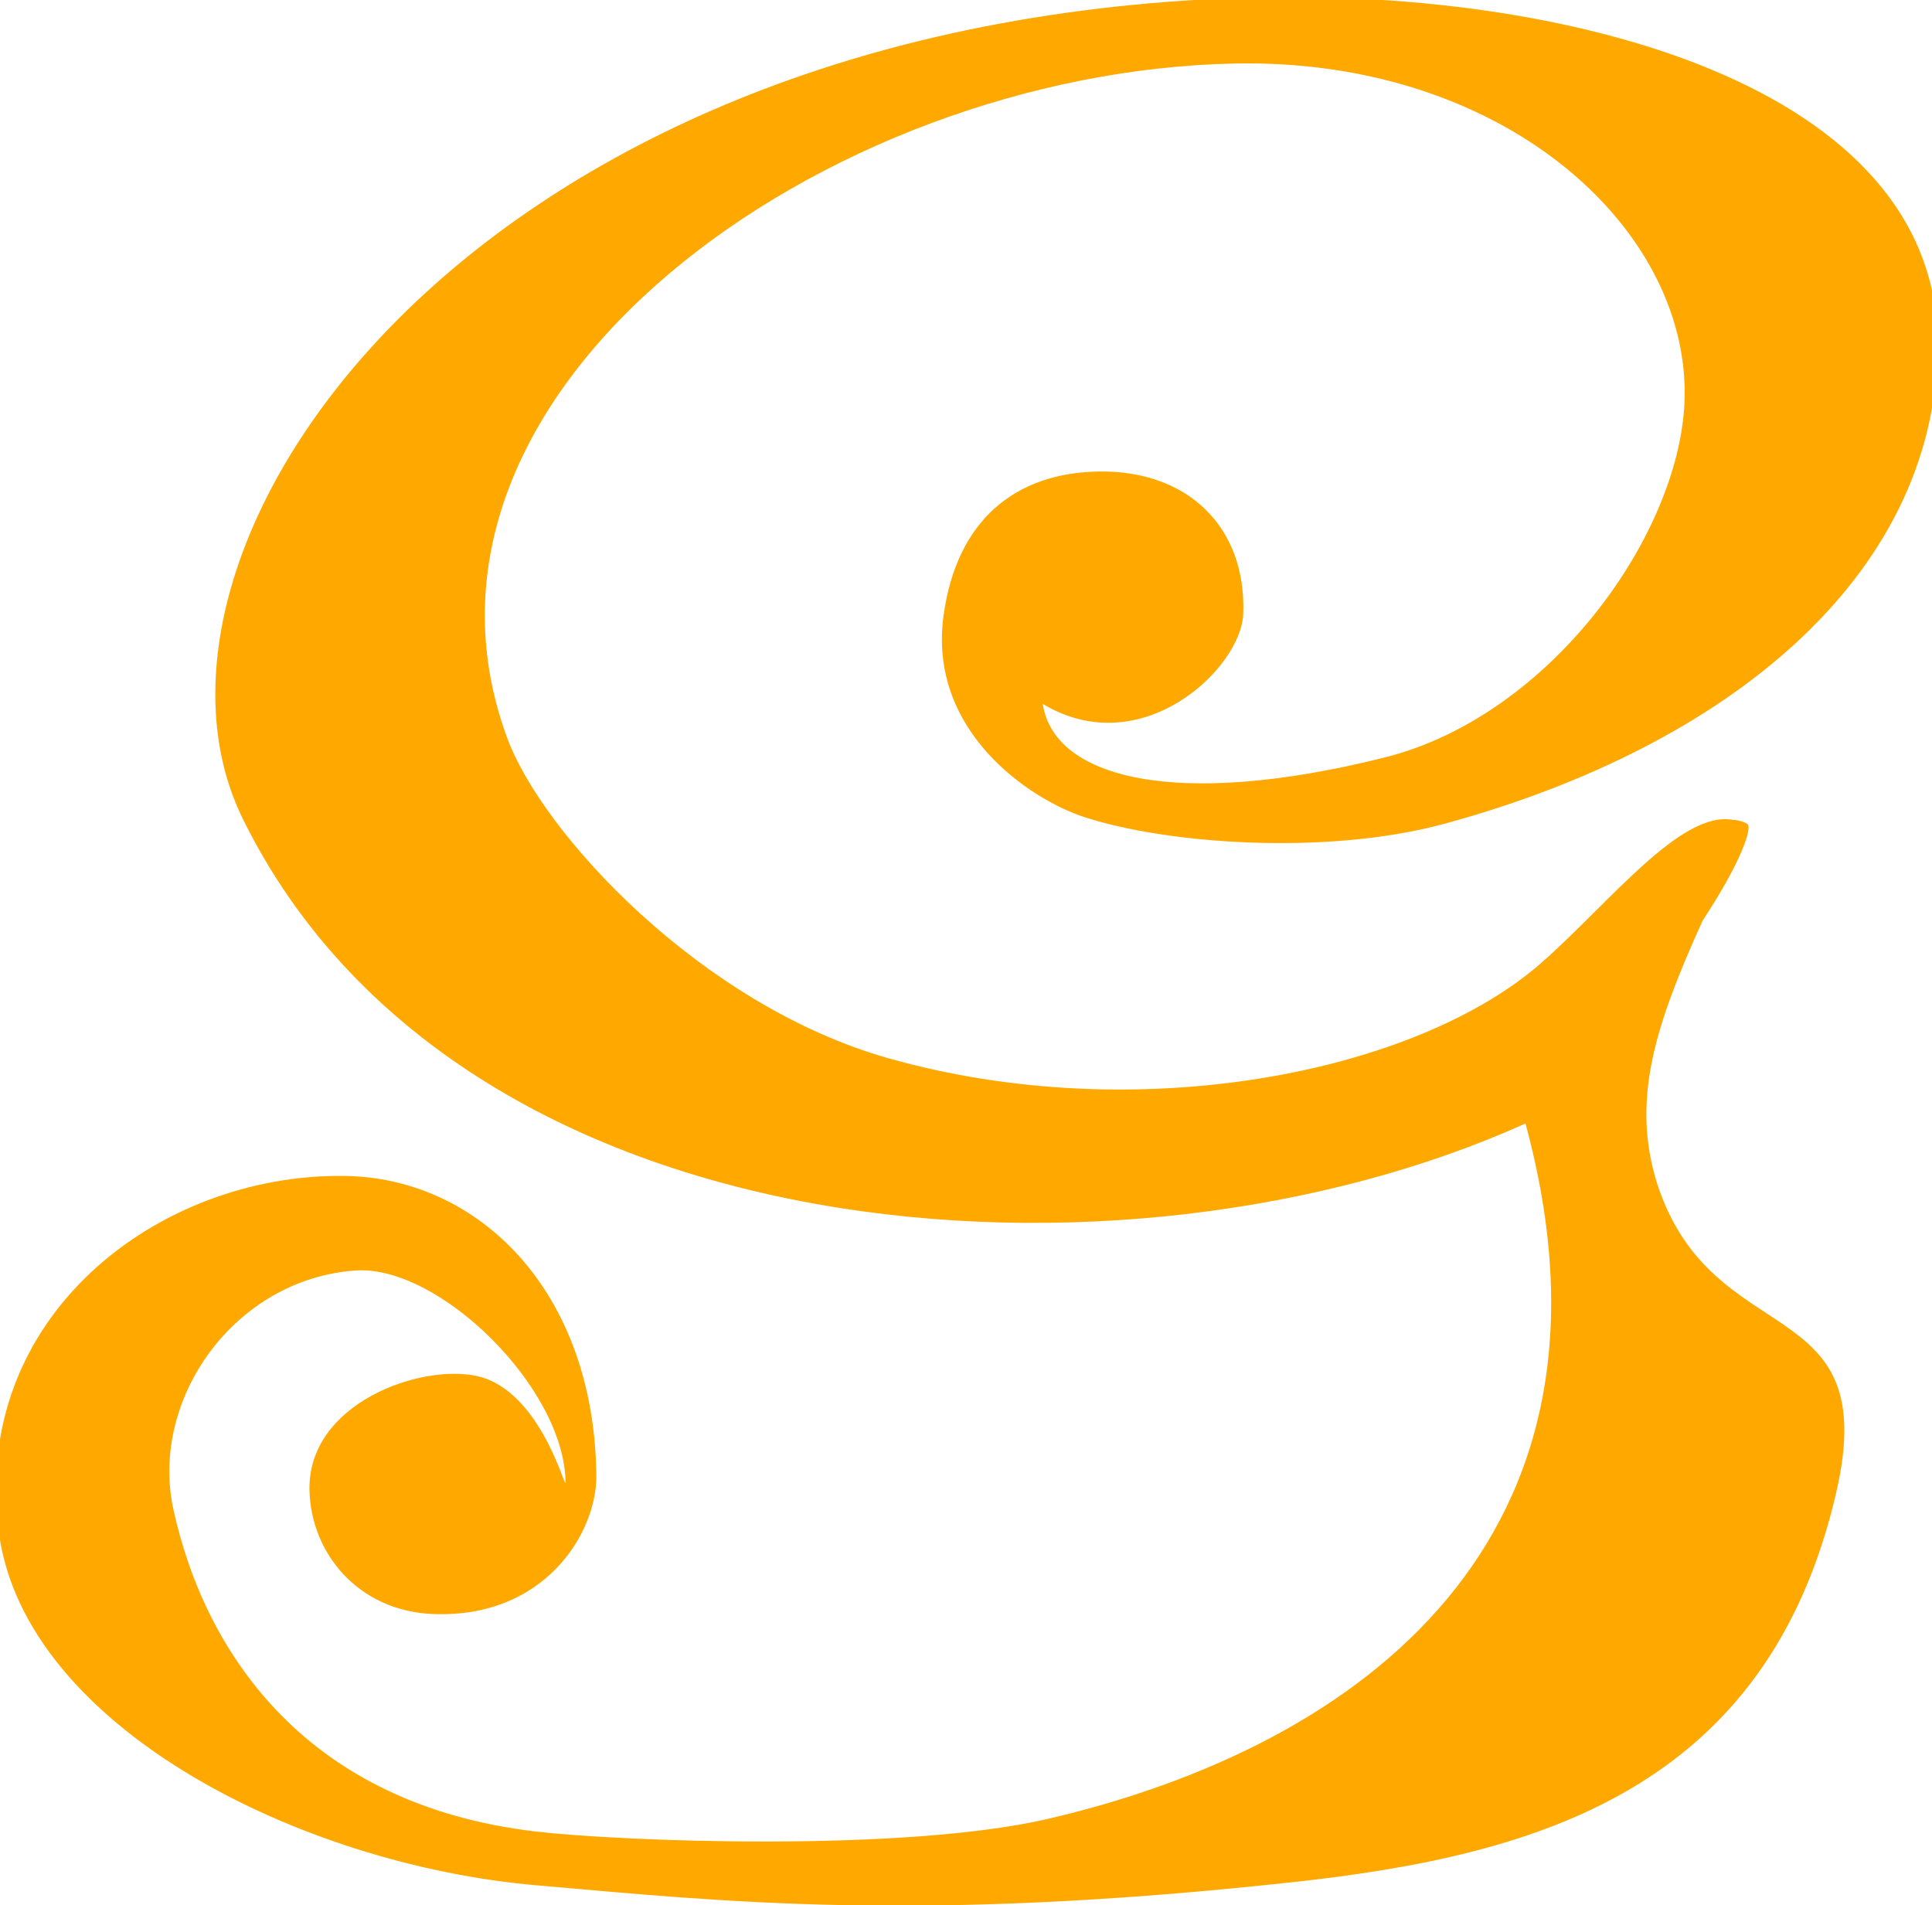
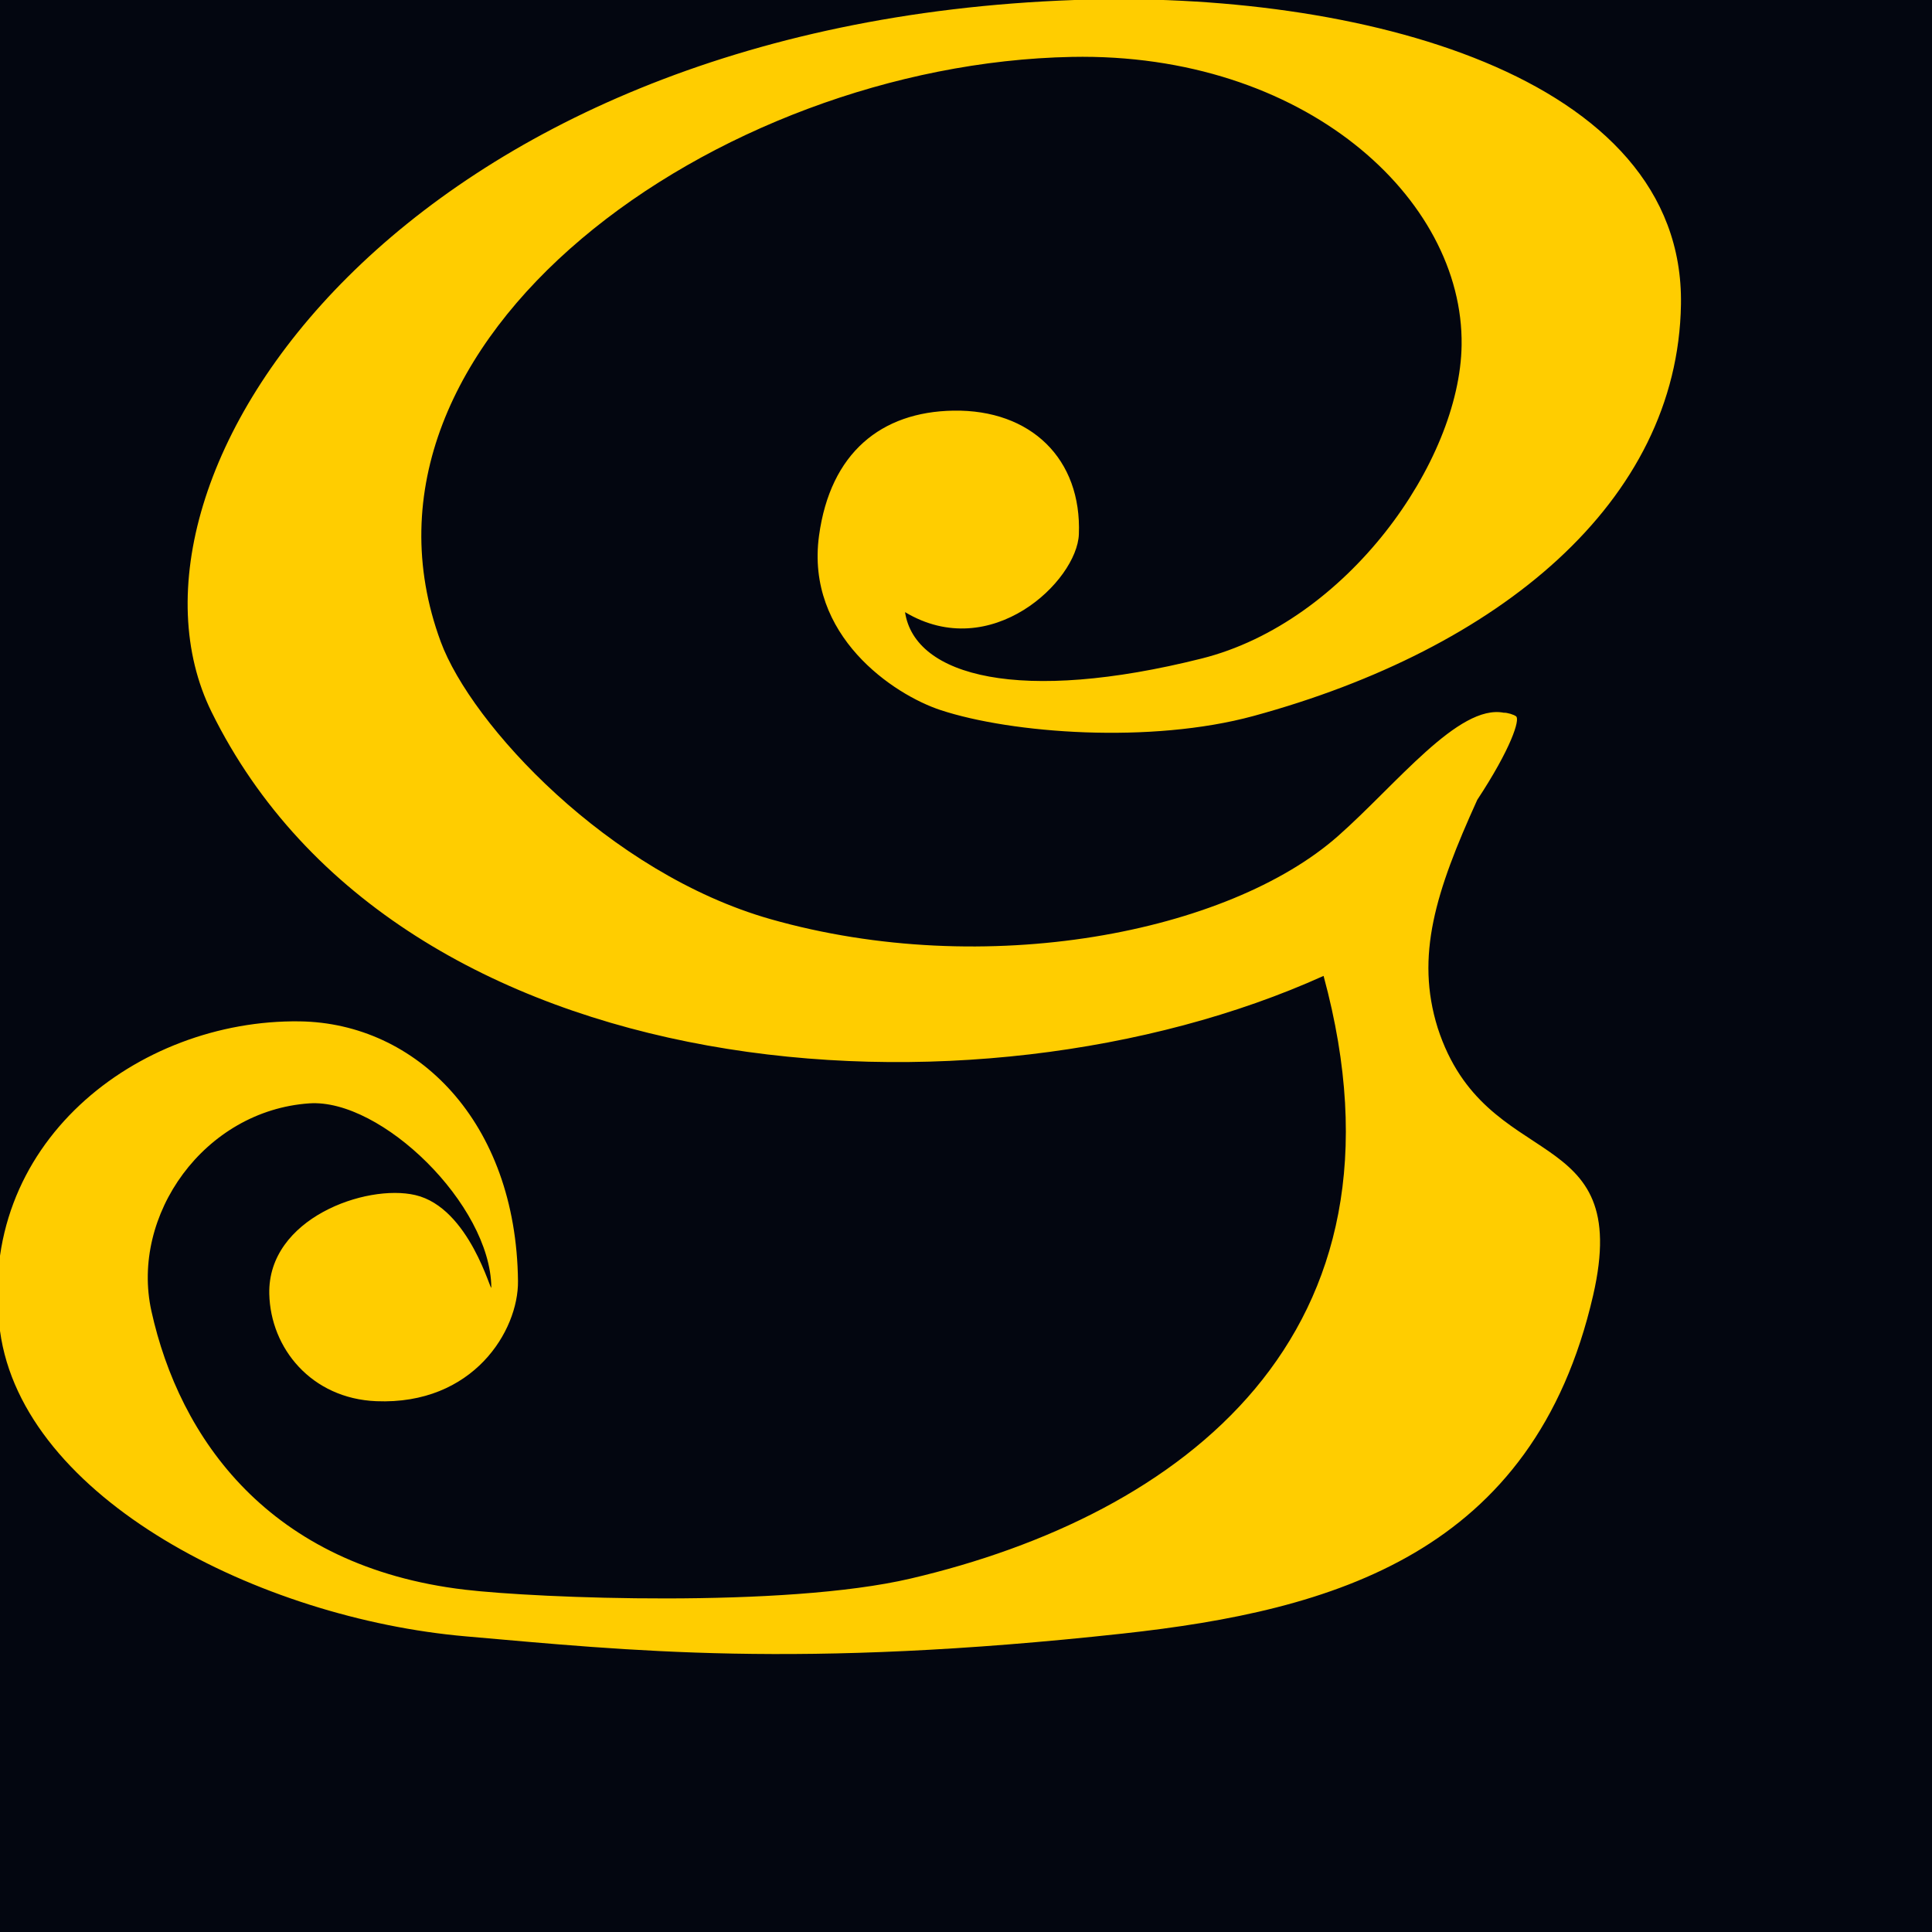
- <svg xmlns="http://www.w3.org/2000/svg" width="2236.156mm" height="2204.835mm" viewBox="0 0 2236.156 2204.835">
-   <g id="Curve.001">
-     <path style="fill:rgb(255,169,0);" d="m1438.949,710.834c-2.451,62.298 -117.159,172.709 -232.043,103.883c12.978,86.315 154.682,122.427 395.846,61.957c193.799,-48.594 344.814,-262.481 347.135,-418.156c2.933,-196.711 -210.944,-391.077 -520.401,-385.008c-473.535,9.287 -990.763,377.934 -842.459,780.579c40.783,110.725 224.228,309.009 440.314,370.463c287.465,81.754 611.445,18.005 757.444,-110.836c78.478,-69.254 160.979,-176.432 221.403,-164.722c4.512,-0.237 13.523,2.475 16.462,4.850c5.382,4.355 -6.601,42.732 -51.871,111.463c-55.604,122.535 -82.845,208.233 -52.839,304.359c63.998,197.818 261.662,122.069 207.471,357.332c-79.442,344.882 -346.809,420.571 -627.840,451.281c-434.152,47.442 -660.037,22.624 -876.941,3.730c-274.603,-23.921 -591.680,-183.813 -621.909,-407.830c-33.738,-250.023 184.348,-416.166 400.140,-413.166c155.474,2.161 288.992,133.333 291.351,346.653c0.733,66.286 -59.716,165.698 -189.191,160.402c-86.483,-3.537 -141.191,-70.527 -142.826,-143.233c-2.265,-100.726 129.187,-147.213 194.896,-131.939c72.934,16.953 101.627,133.263 101.517,123.112c-1.201,-110.341 -146.885,-252.142 -243.017,-245.524c-140.180,9.650 -239.050,149.171 -210.757,277.221c37.491,169.683 156.862,341.087 418.503,371.991c96.632,11.414 426.215,24.684 595.137,-14.890c360.234,-84.393 681.935,-323.121 551.143,-804.496c-463.499,209.374 -1233.833,156.080 -1484.499,-352.399c-154.528,-313.461 255.732,-918.620 1152.111,-950.362c375.984,-13.314 814.470,99.108 809.481,406.441c-4.286,264.001 -243.218,460.174 -570.601,549.355c-137.055,37.335 -322.733,23.481 -417.856,-7.906c-62.361,-20.577 -180.392,-99.161 -162.179,-232.759c15.092,-110.707 83.080,-165.382 179.389,-166.946c103.507,-1.681 171.445,64.505 167.487,165.100z" />
+ <svg xmlns="http://www.w3.org/2000/svg" width="2000.000mm" height="2000.000mm" viewBox="0 0 2000.000 2000.000">
+   <g id="3">
+     <path style="fill:rgb(3,6,16);" d="m0.000,-0.000l2000.000,-0.000l0.000,2000.000l-2000.000,-0.000z" />
+   </g>
+   <g id="4">
+     <path style="fill:rgb(255,205,0);" d="m1116.839,553.124c-1.901,48.309 -90.852,133.929 -179.941,80.557c10.064,66.934 119.950,94.937 306.963,48.045c150.284,-37.682 267.390,-203.543 269.190,-324.264c2.275,-152.542 -163.579,-303.265 -403.550,-298.558c-367.208,7.201 -768.297,293.073 -653.293,605.308c31.625,85.863 173.880,239.624 341.446,287.279c222.918,63.397 474.151,13.962 587.368,-85.949c60.856,-53.704 124.833,-136.816 171.689,-127.735c3.499,-0.184 10.486,1.919 12.766,3.761c4.174,3.377 -5.119,33.137 -40.224,86.435c-43.119,95.021 -64.243,161.477 -40.974,236.018c49.628,153.400 202.909,94.660 160.885,277.097c-61.604,267.442 -268.936,326.136 -486.865,349.951c-336.668,36.790 -511.832,17.544 -680.033,2.892c-212.944,-18.549 -458.824,-142.540 -482.266,-316.256c-26.162,-193.883 142.954,-322.721 310.293,-320.394c120.564,1.676 224.102,103.395 225.931,268.816c0.568,51.402 -46.308,128.492 -146.710,124.386c-67.064,-2.743 -109.488,-54.691 -110.756,-111.071c-1.757,-78.109 100.180,-114.158 151.134,-102.314c56.557,13.147 78.808,103.340 78.722,95.469c-0.931,-85.565 -113.904,-195.526 -188.450,-190.394c-108.704,7.484 -185.374,115.676 -163.434,214.974c29.073,131.582 121.640,264.499 324.532,288.464c74.934,8.851 330.513,19.141 461.505,-11.547c279.347,-65.443 528.813,-250.567 427.389,-623.854c-359.425,162.361 -956.788,121.034 -1151.170,-273.272c-119.830,-243.077 198.310,-712.353 893.416,-736.968c291.560,-10.325 631.590,76.854 627.721,315.179c-3.323,204.722 -188.606,356.846 -442.478,426.003c-106.281,28.952 -250.267,18.208 -324.031,-6.131c-48.359,-15.957 -139.887,-76.896 -125.764,-180.495c11.703,-85.849 64.425,-128.247 139.109,-129.460c80.266,-1.303 132.949,50.021 129.880,128.028z" />
  </g>
</svg>
